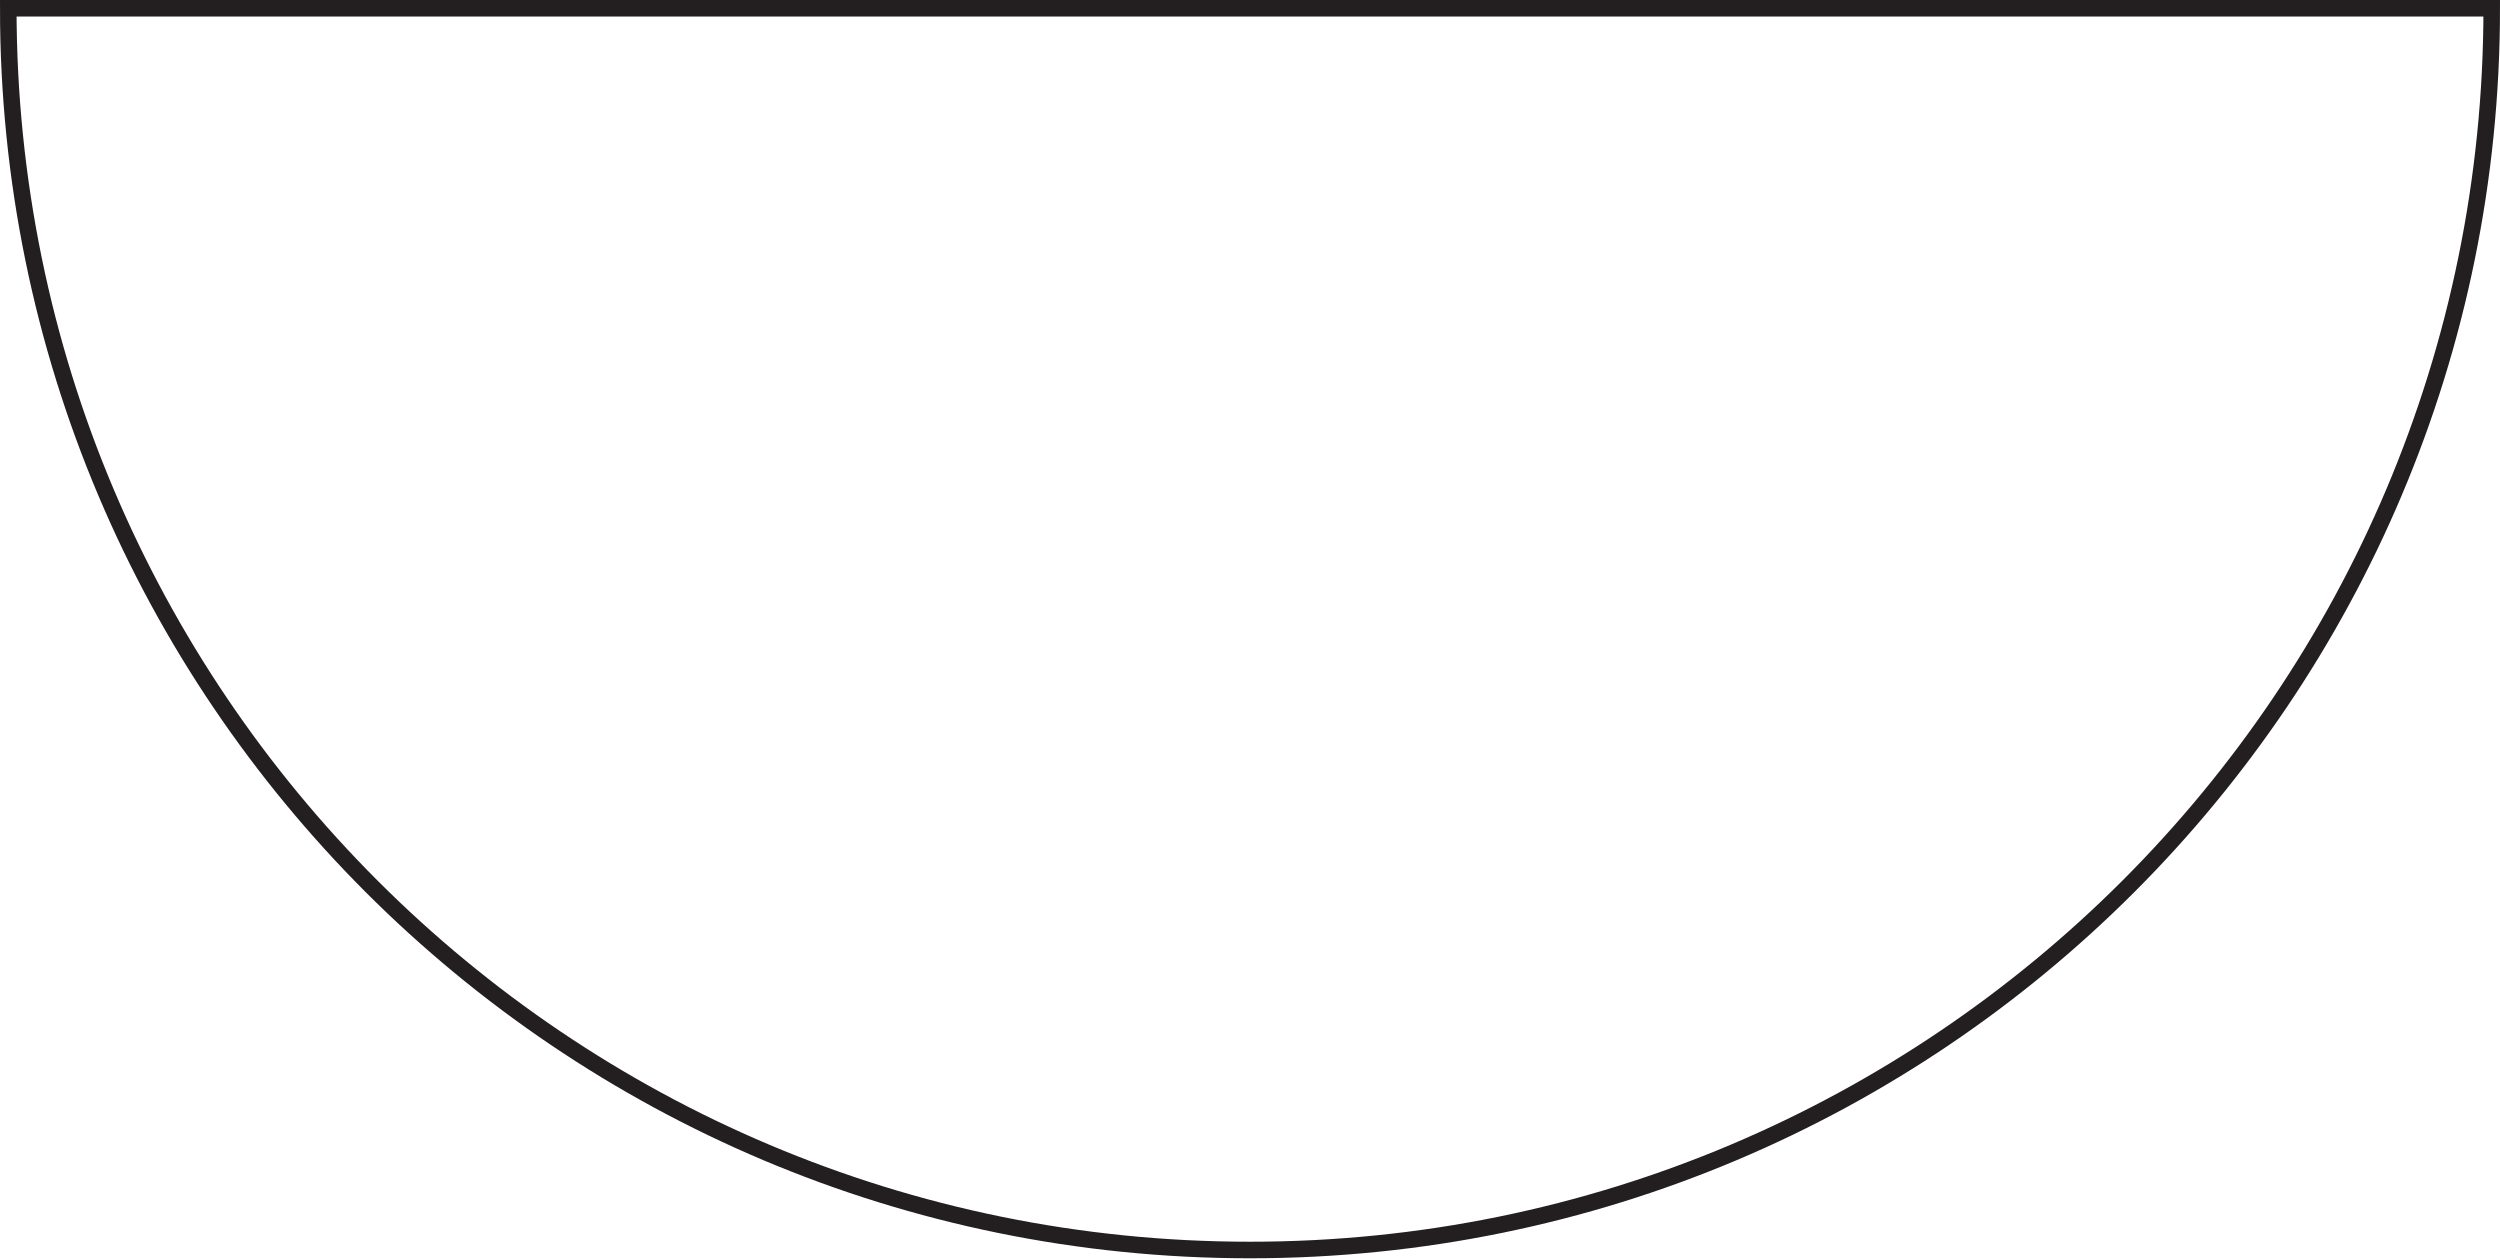
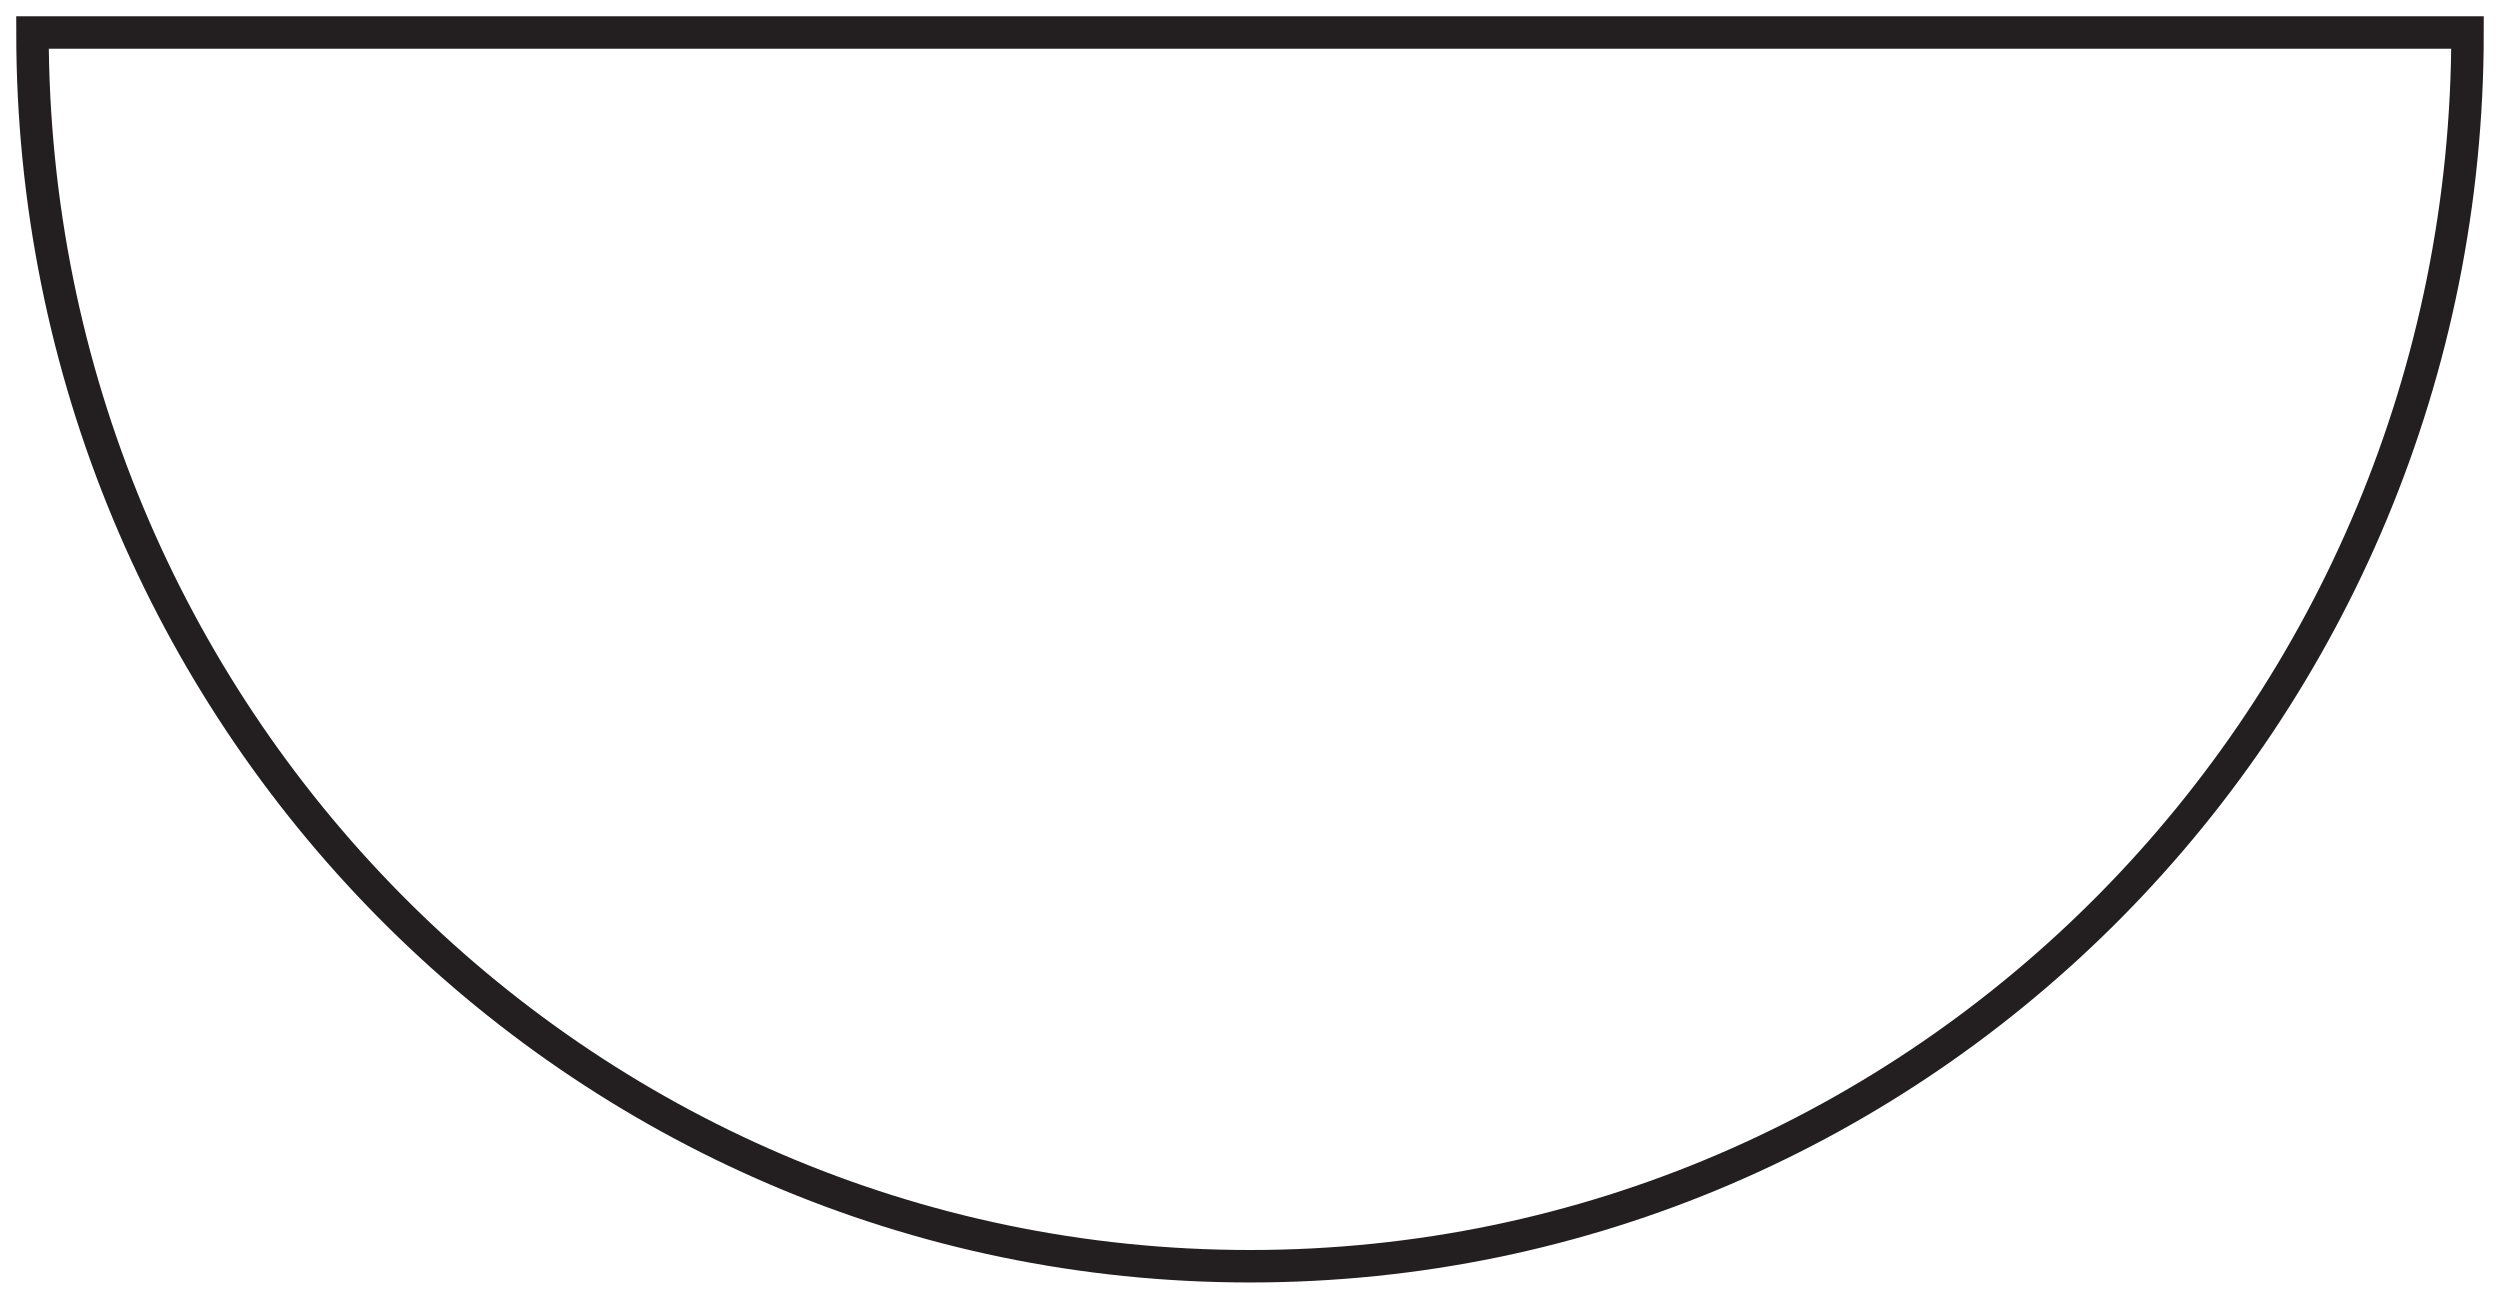
- <svg xmlns="http://www.w3.org/2000/svg" width="302" height="152" viewBox="0 0 302 152" fill="none">
-   <path d="M301 1C301 83.91 233.91 151 151 151C68.09 151 1 83.91 1 1H301Z" stroke="#231F20" stroke-width="2" stroke-miterlimit="10" />
+ <svg xmlns="http://www.w3.org/2000/svg" width="77" height="40" viewBox="0 0 77 40" fill="none">
+   <path d="M76 1C76 22.004 59.227 39 38.5 39C17.773 39 1 22.004 1 1H76Z" stroke="#231F20" stroke-miterlimit="10" />
</svg>
